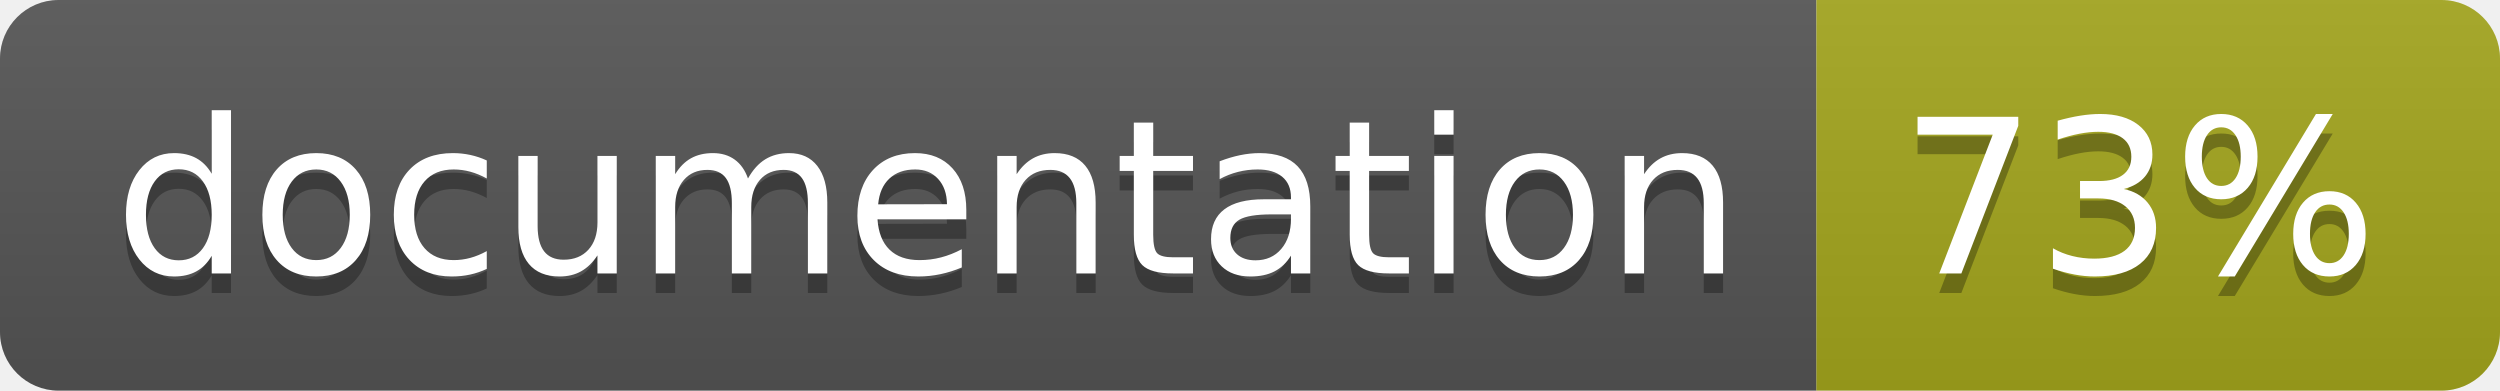
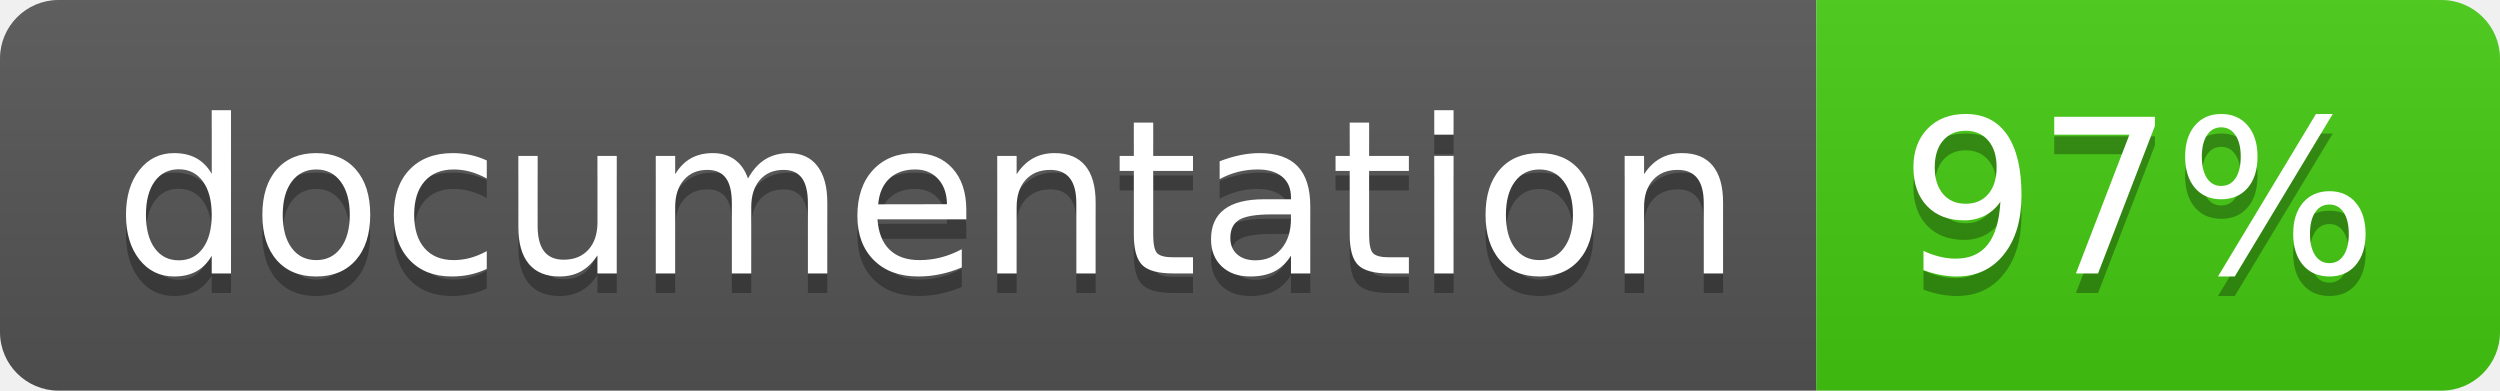
<svg xmlns="http://www.w3.org/2000/svg" width="128" height="20">
  <linearGradient id="b" x2="0" y2="100%">
    <stop offset="0" stop-color="#bbb" stop-opacity=".1" />
    <stop offset="1" stop-opacity=".1" />
  </linearGradient>
  <clipPath id="a">
    <rect width="128" height="20" rx="3" fill="#fff" />
  </clipPath>
  <g clip-path="url(#a)">
    <path fill="#555" d="M0 0h93v20H0z" />
-     <path fill="#a4a61d" d="M93 0h35v20H93z" />
+     <path fill="#4c1" d="M93 0h35v20H93z" />
    <path fill="url(#b)" d="M0 0h128v20H0z" />
  </g>
  <g fill="#fff" text-anchor="middle" font-family="DejaVu Sans,Verdana,Geneva,sans-serif" font-size="110">
    <text x="475" y="150" fill="#010101" fill-opacity=".3" transform="scale(.1)" textLength="830">
      documentation
    </text>
    <text x="475" y="140" transform="scale(.1)" textLength="830">
      documentation
    </text>
    <text x="1095" y="150" fill="#010101" fill-opacity=".3" transform="scale(.1)" textLength="250">
-       73%
+       97%
    </text>
    <text x="1095" y="140" transform="scale(.1)" textLength="250">
-       73%
+       97%
    </text>
  </g>
</svg>
